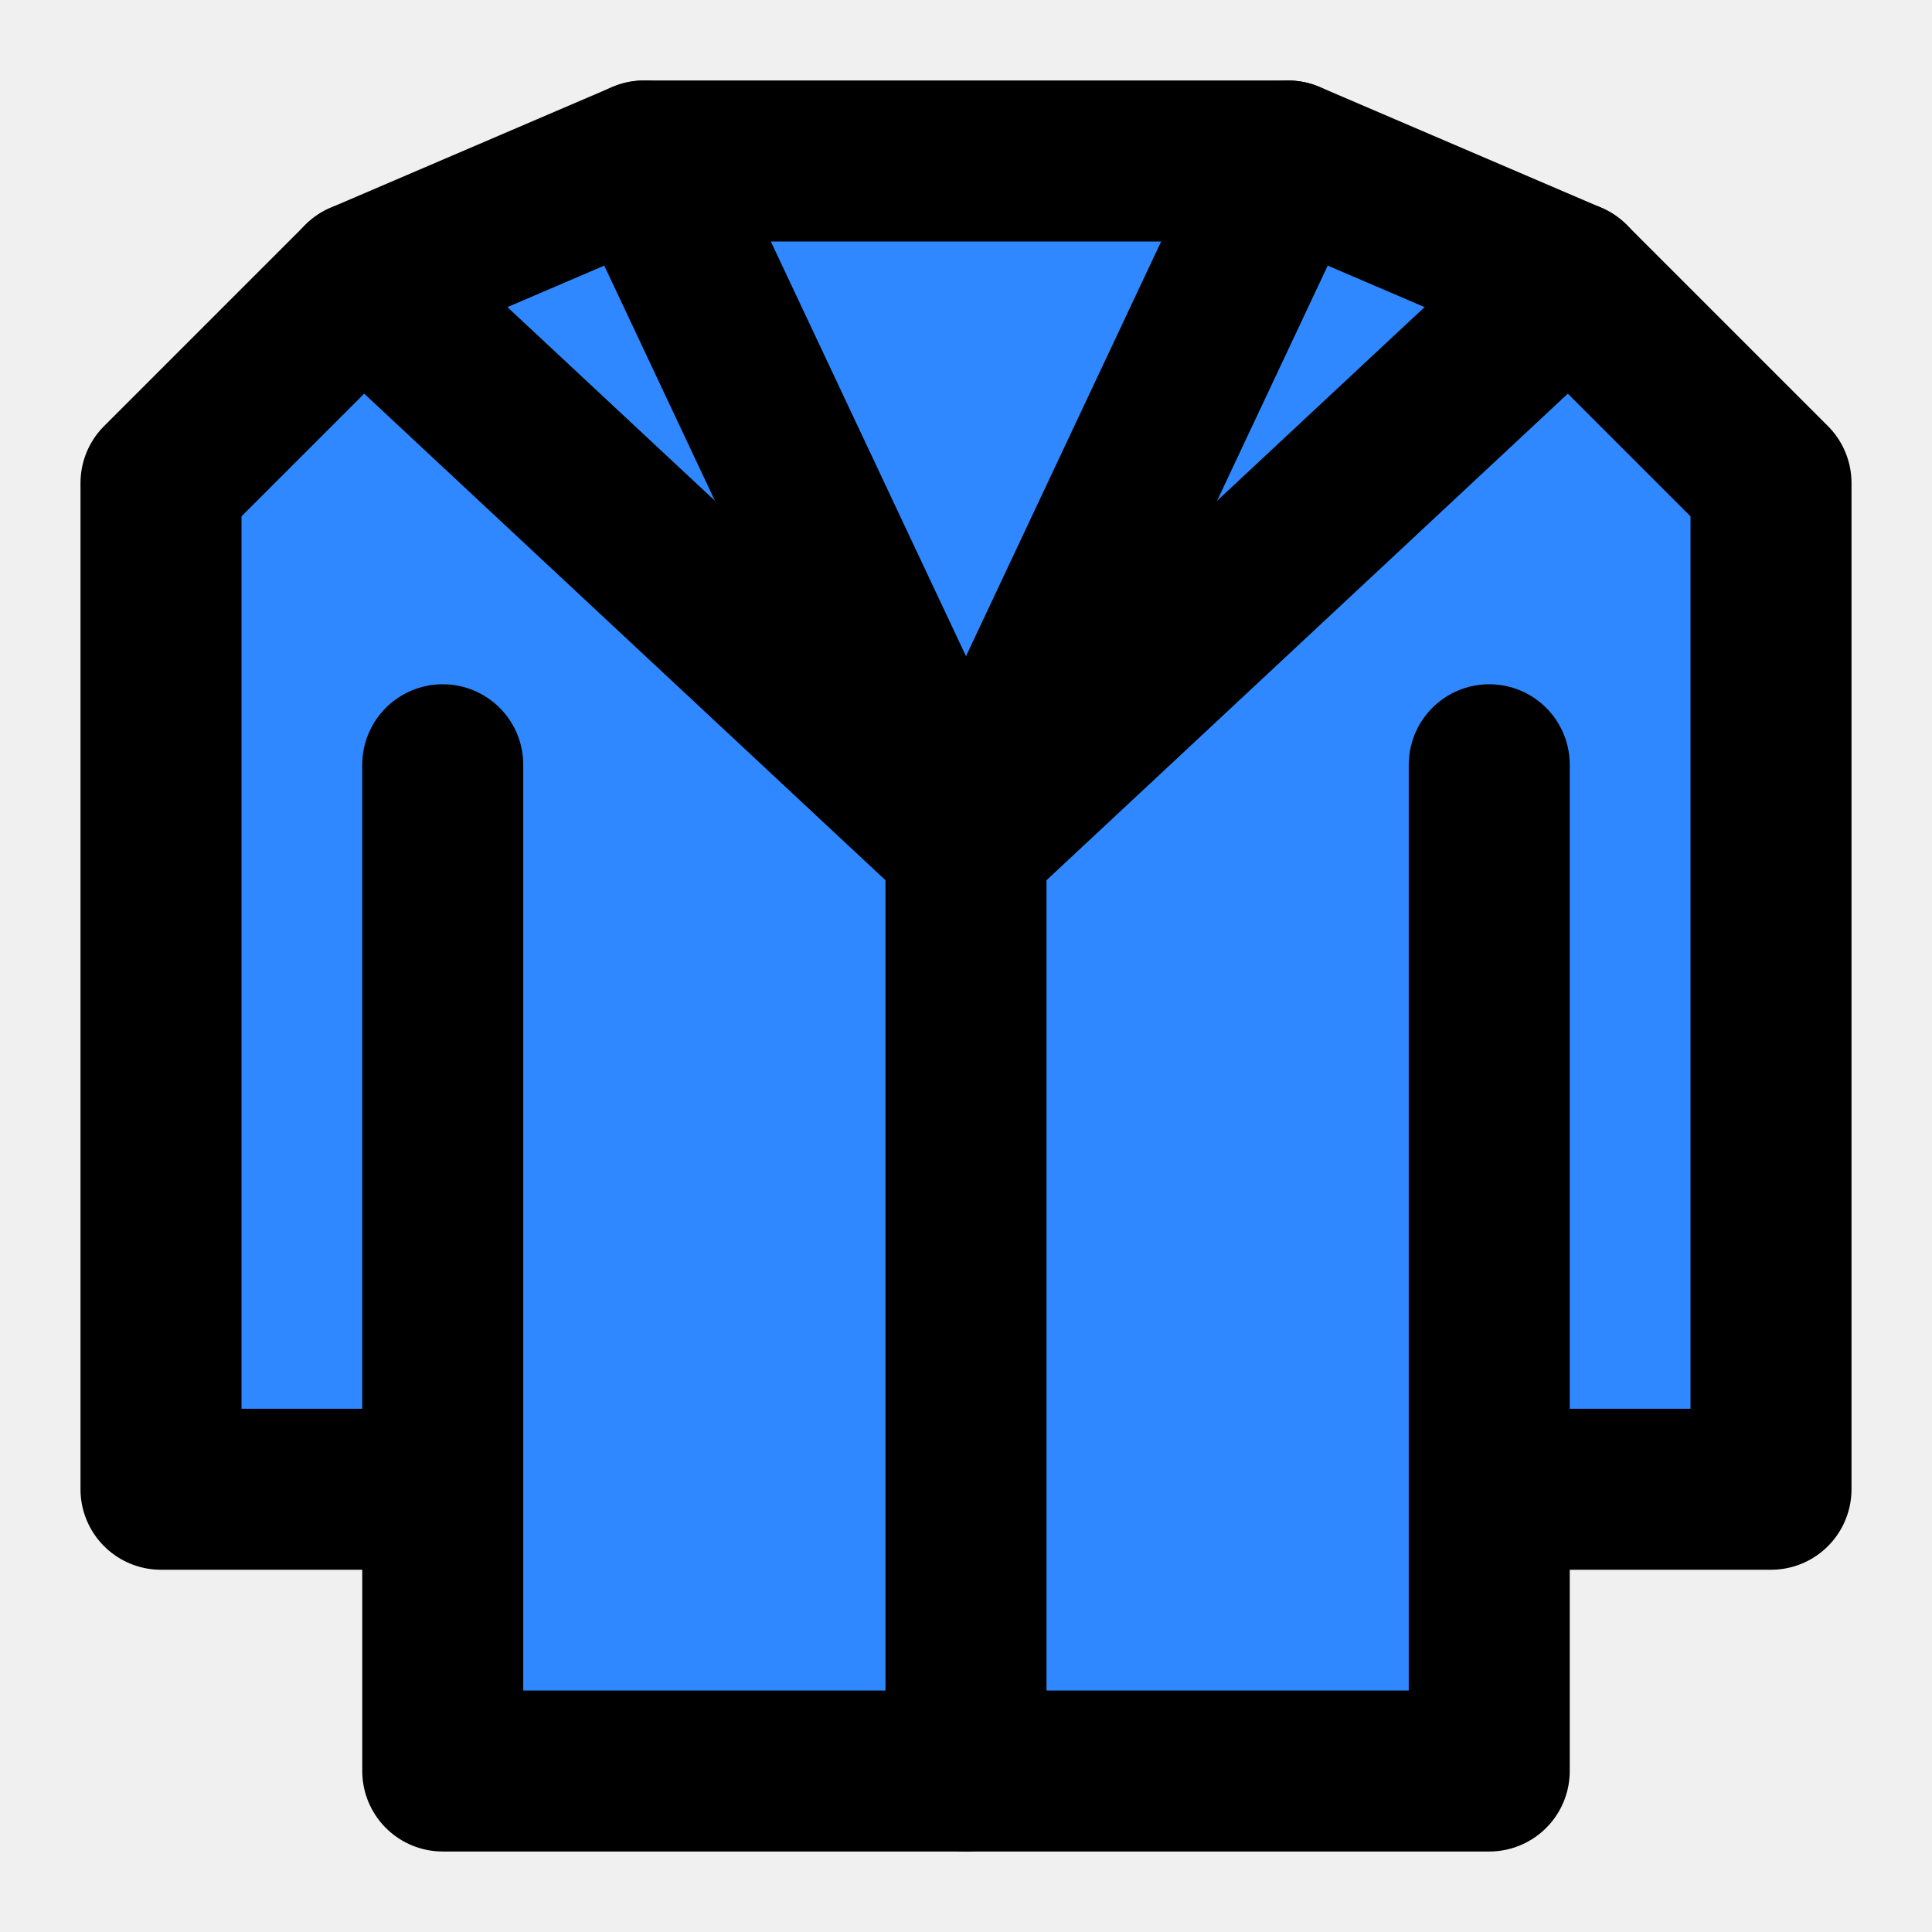
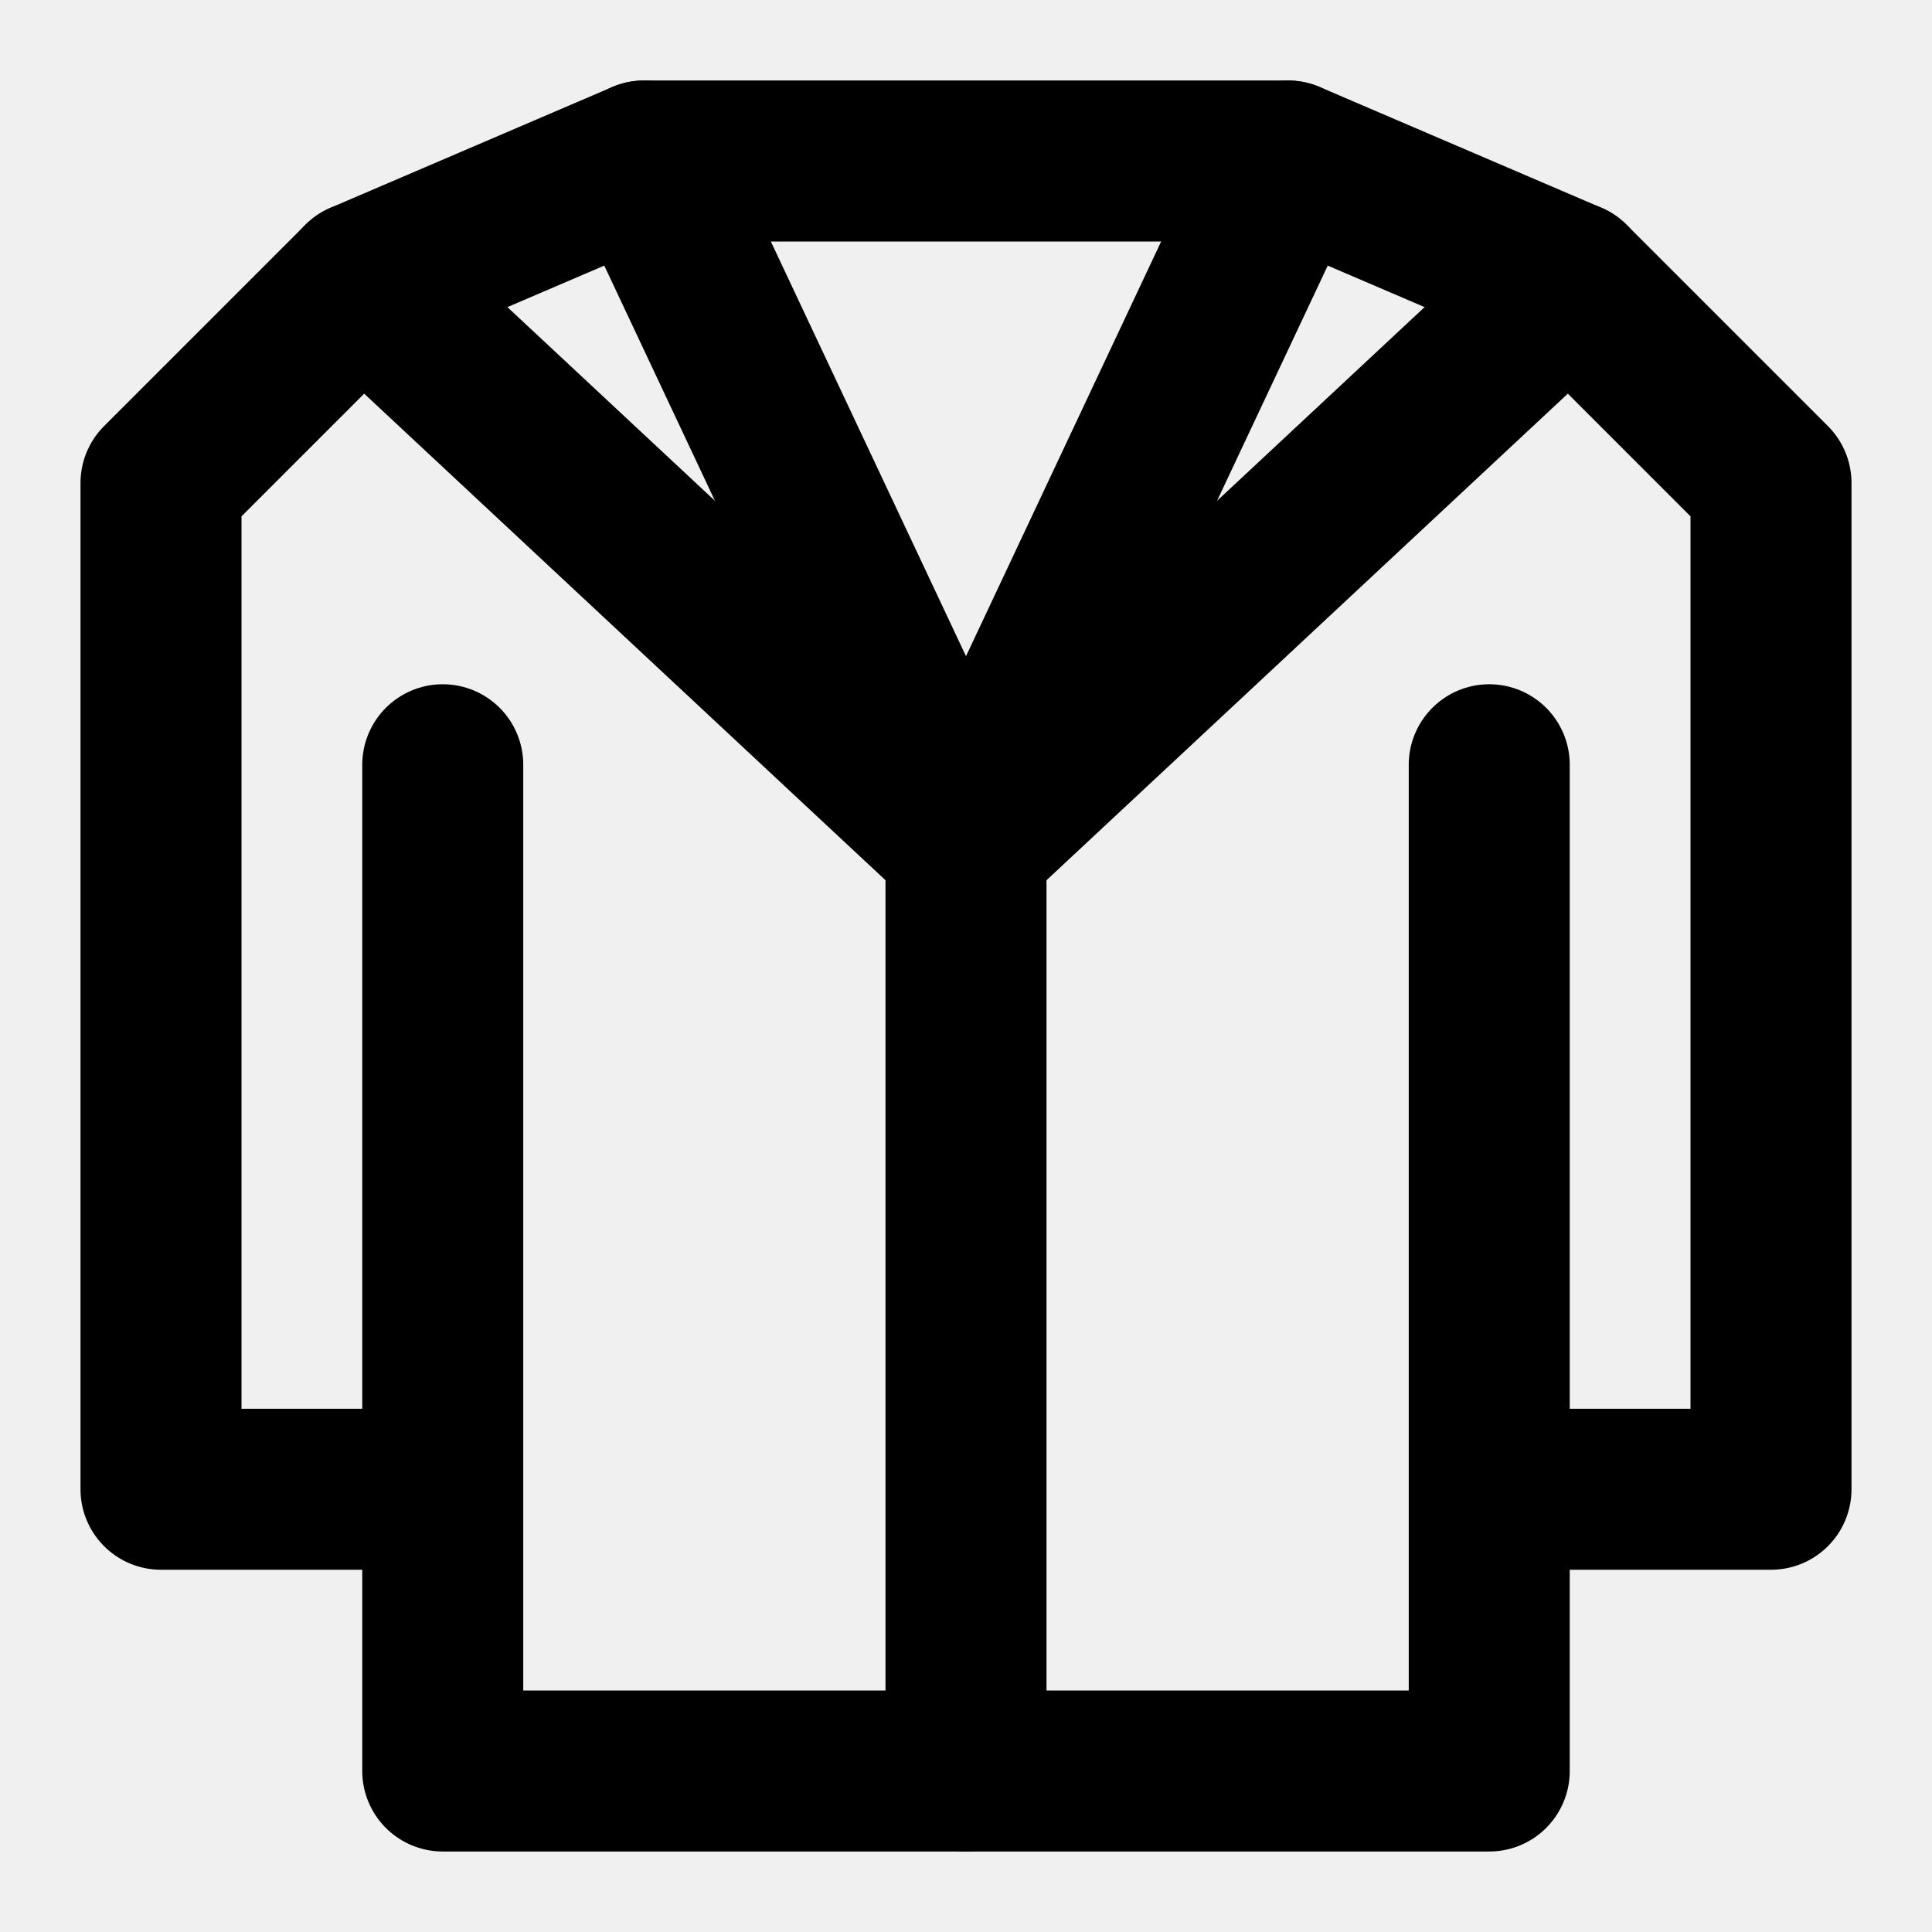
<svg xmlns="http://www.w3.org/2000/svg" width="48" height="48" viewBox="0 0 48 48" fill="none">
  <rect width="48" height="48" fill="white" fill-opacity="0.01" />
-   <path d="M11 37V44H37V37H44V12L39 7L32 4H16L9 7L4 12V37H11Z" fill="#2F88FF" />
  <path d="M37 19V37M11 37V44H37V37M11 37H4V12L9 7L16 4H32L39 7L44 12V37H37M11 37V19" stroke="black" stroke-width="4" stroke-linecap="round" stroke-linejoin="round" />
  <path d="M24 21V44" stroke="black" stroke-width="4" stroke-linecap="round" stroke-linejoin="round" />
  <path d="M9 7L24 21" stroke="black" stroke-width="4" stroke-linecap="round" stroke-linejoin="round" />
  <path d="M16 4L24 21" stroke="black" stroke-width="4" stroke-linecap="round" stroke-linejoin="round" />
  <path d="M32 4L24 21" stroke="black" stroke-width="4" stroke-linecap="round" stroke-linejoin="round" />
  <path d="M39 7L24 21" stroke="black" stroke-width="4" stroke-linecap="round" stroke-linejoin="round" />
</svg>
